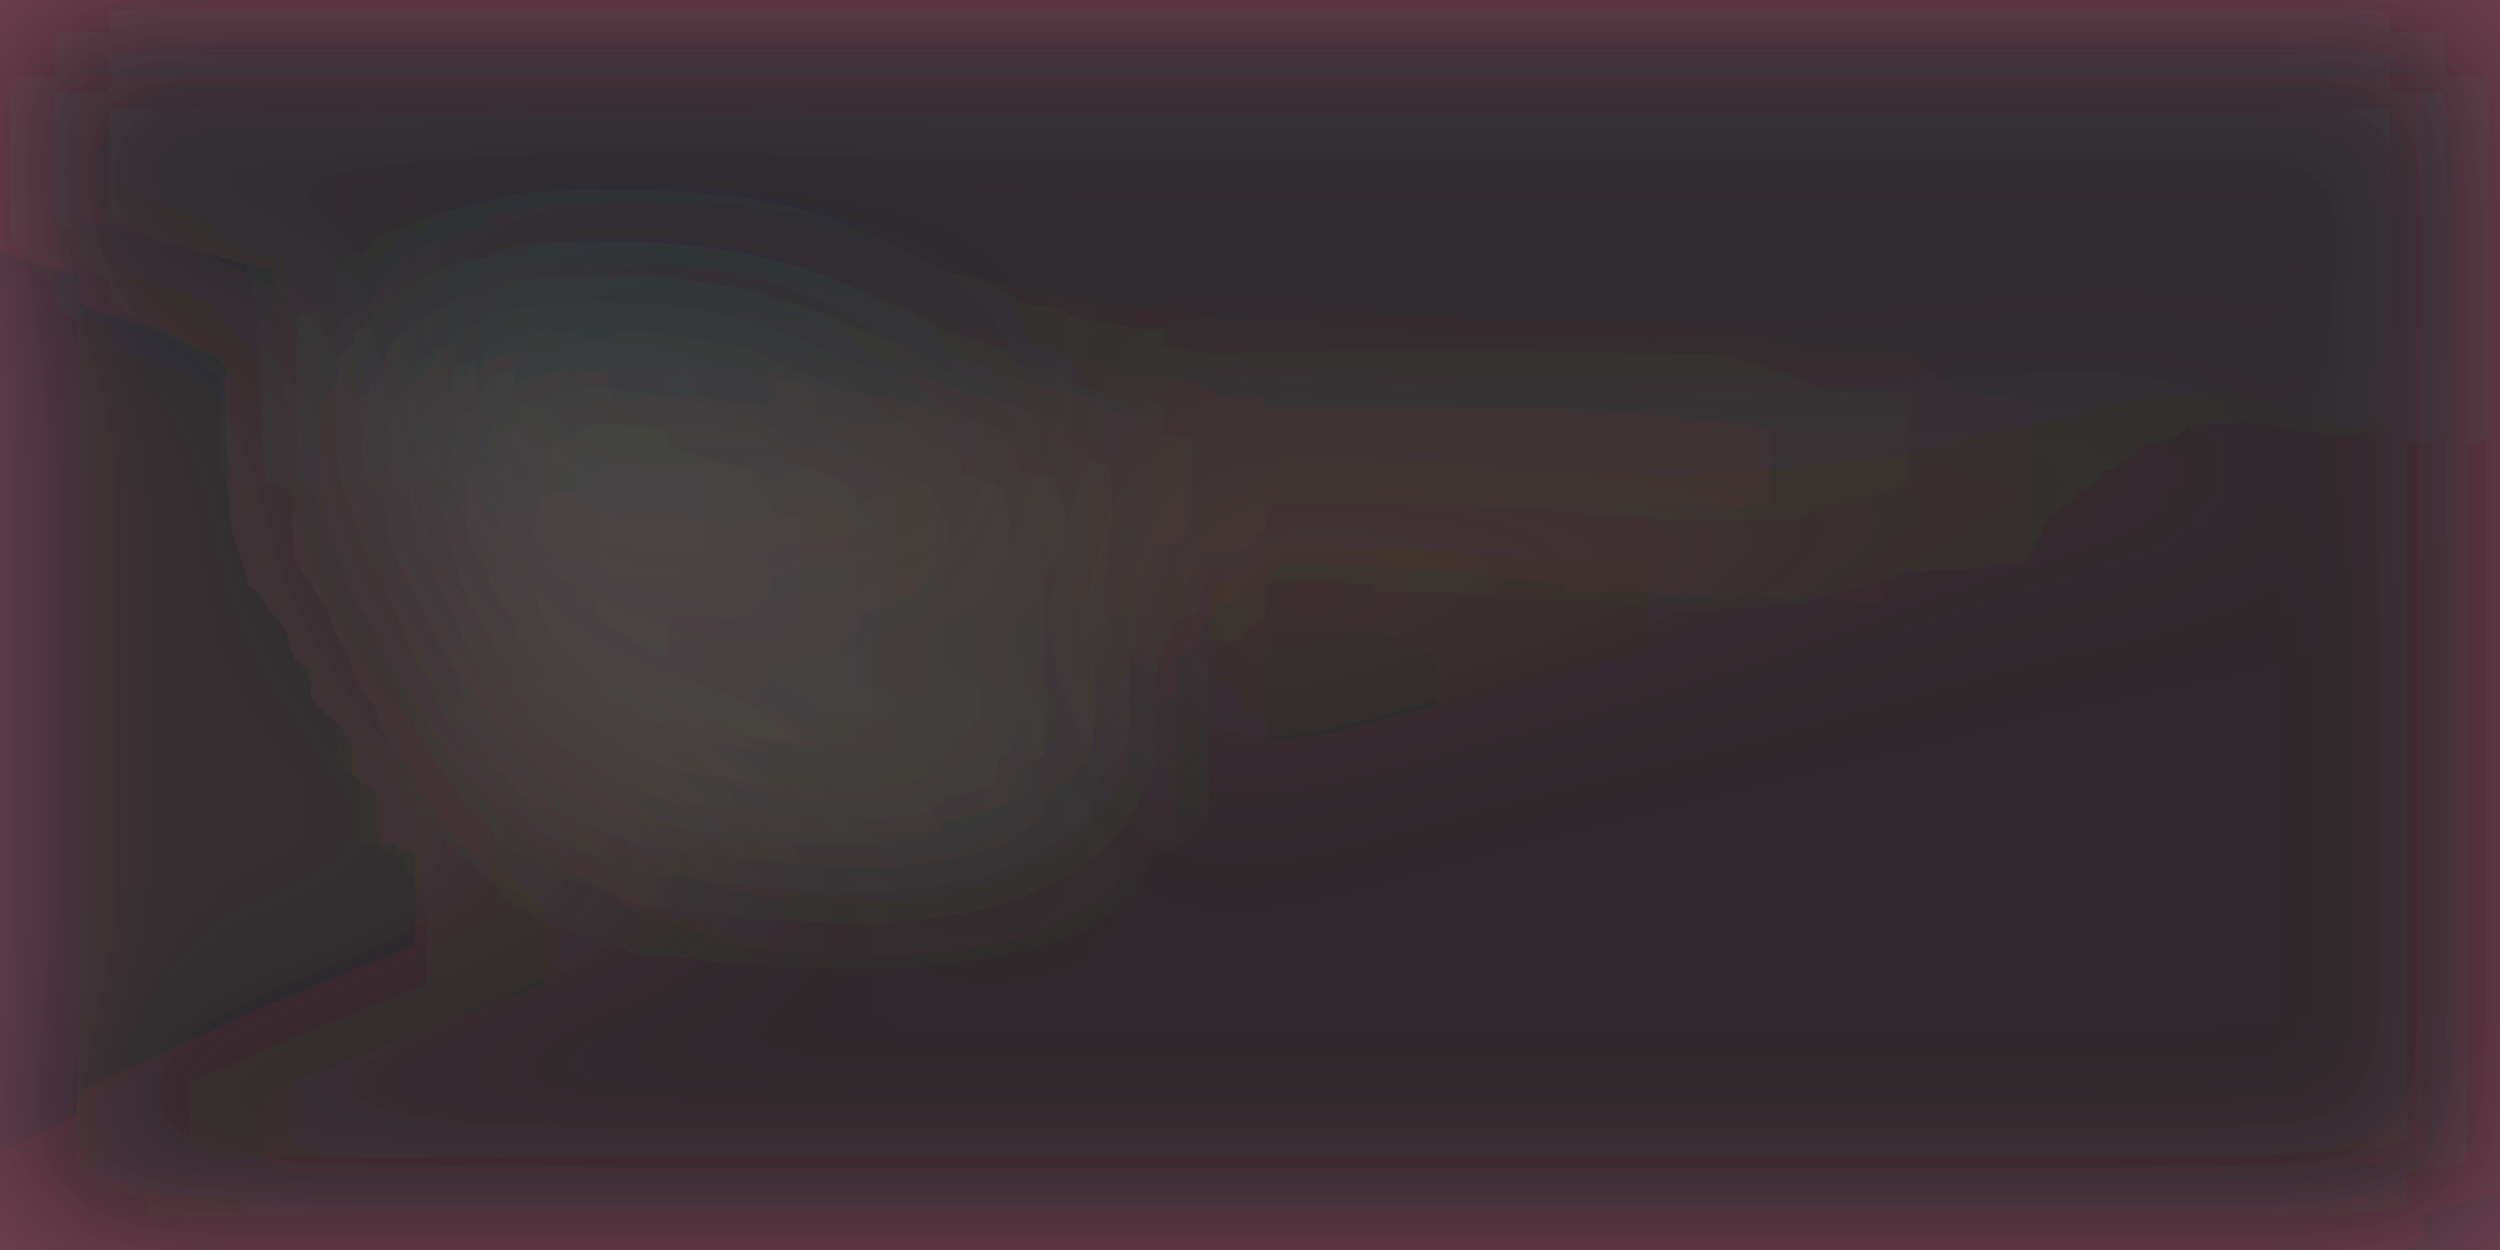
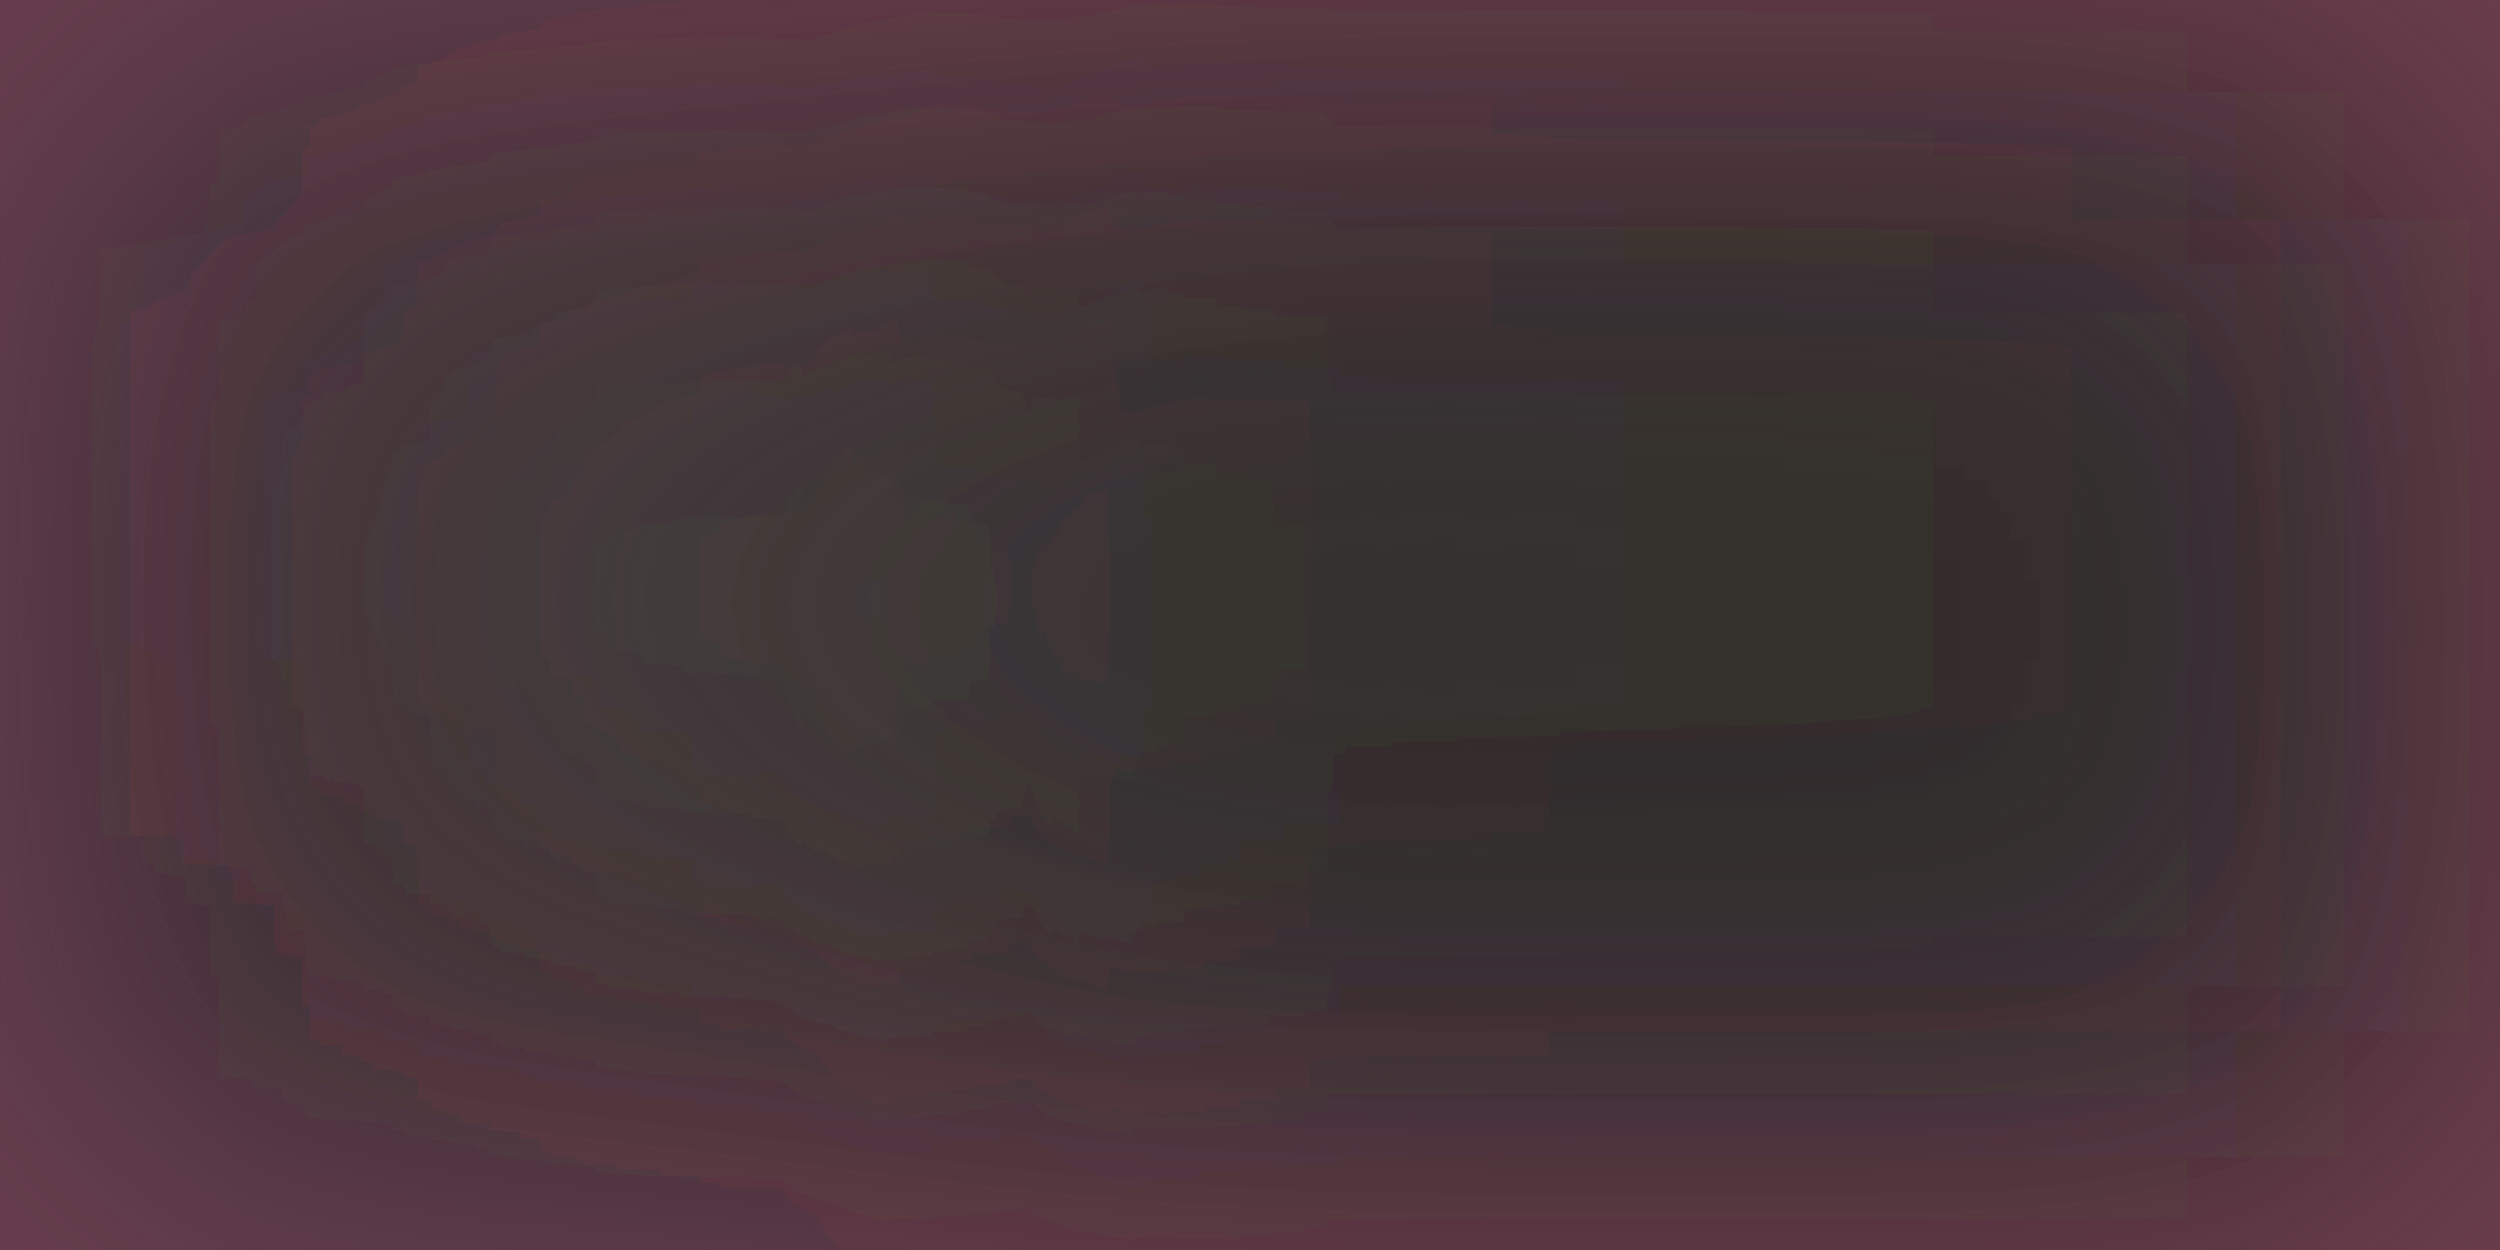
<svg xmlns="http://www.w3.org/2000/svg" viewBox="0 0 320 160">
  <filter id="a">
-     <feGaussianBlur stdDeviation="12" />
+     <feGaussianBlur stdDeviation="36" />
  </filter>
  <rect width="100%" height="100%" fill="#6c3c4c" />
  <g filter="url(#a)">
    <g fill-opacity=".5" transform="matrix(1.25 0 0 1.25 .6 .6)">
-       <circle cx="127" cy="64" r="145" fill="#001d14" />
-       <circle r="1" fill="#414542" transform="matrix(-41.15881 -13.21465 8.18596 -25.4963 76 56.3)" />
-       <circle r="1" fill="#25282c" transform="matrix(-223.7001 52.80198 -8.98523 -38.0667 193 96)" />
-       <ellipse cx="125" cy="49" fill="#6d5a41" rx="87" ry="3" />
-       <path fill="#7c8c70" d="M48 76h61v4H48z" />
-       <ellipse cx="63" cy="59" fill="#98969a" rx="16" ry="2" />
-       <ellipse cx="192" cy="6" fill="#272a2e" rx="214" ry="40" />
-       <ellipse cx="59" cy="40" fill="#558078" rx="28" ry="2" />
-       <path fill="#aaa9ac" d="M88 62l4-4-9-3z" />
+       <circle cx="141" cy="90" r="171" fill="#001d14" />
+       <path fill="#484c47" d="M48 37h60v43H48z" />
+       <ellipse cx="191" cy="70" fill="#282a2d" rx="99" ry="127" />
+       <ellipse cx="133" cy="49" fill="#735d43" rx="79" ry="3" />
+       <path fill="#818e73" d="M53 76h55v4H53z" />
+       <path fill="#86838a" d="M75 55.5v5H51v-5z" />
+       <ellipse cx="47" cy="40" fill="#497781" rx="17" ry="3" />
    </g>
  </g>
</svg>
